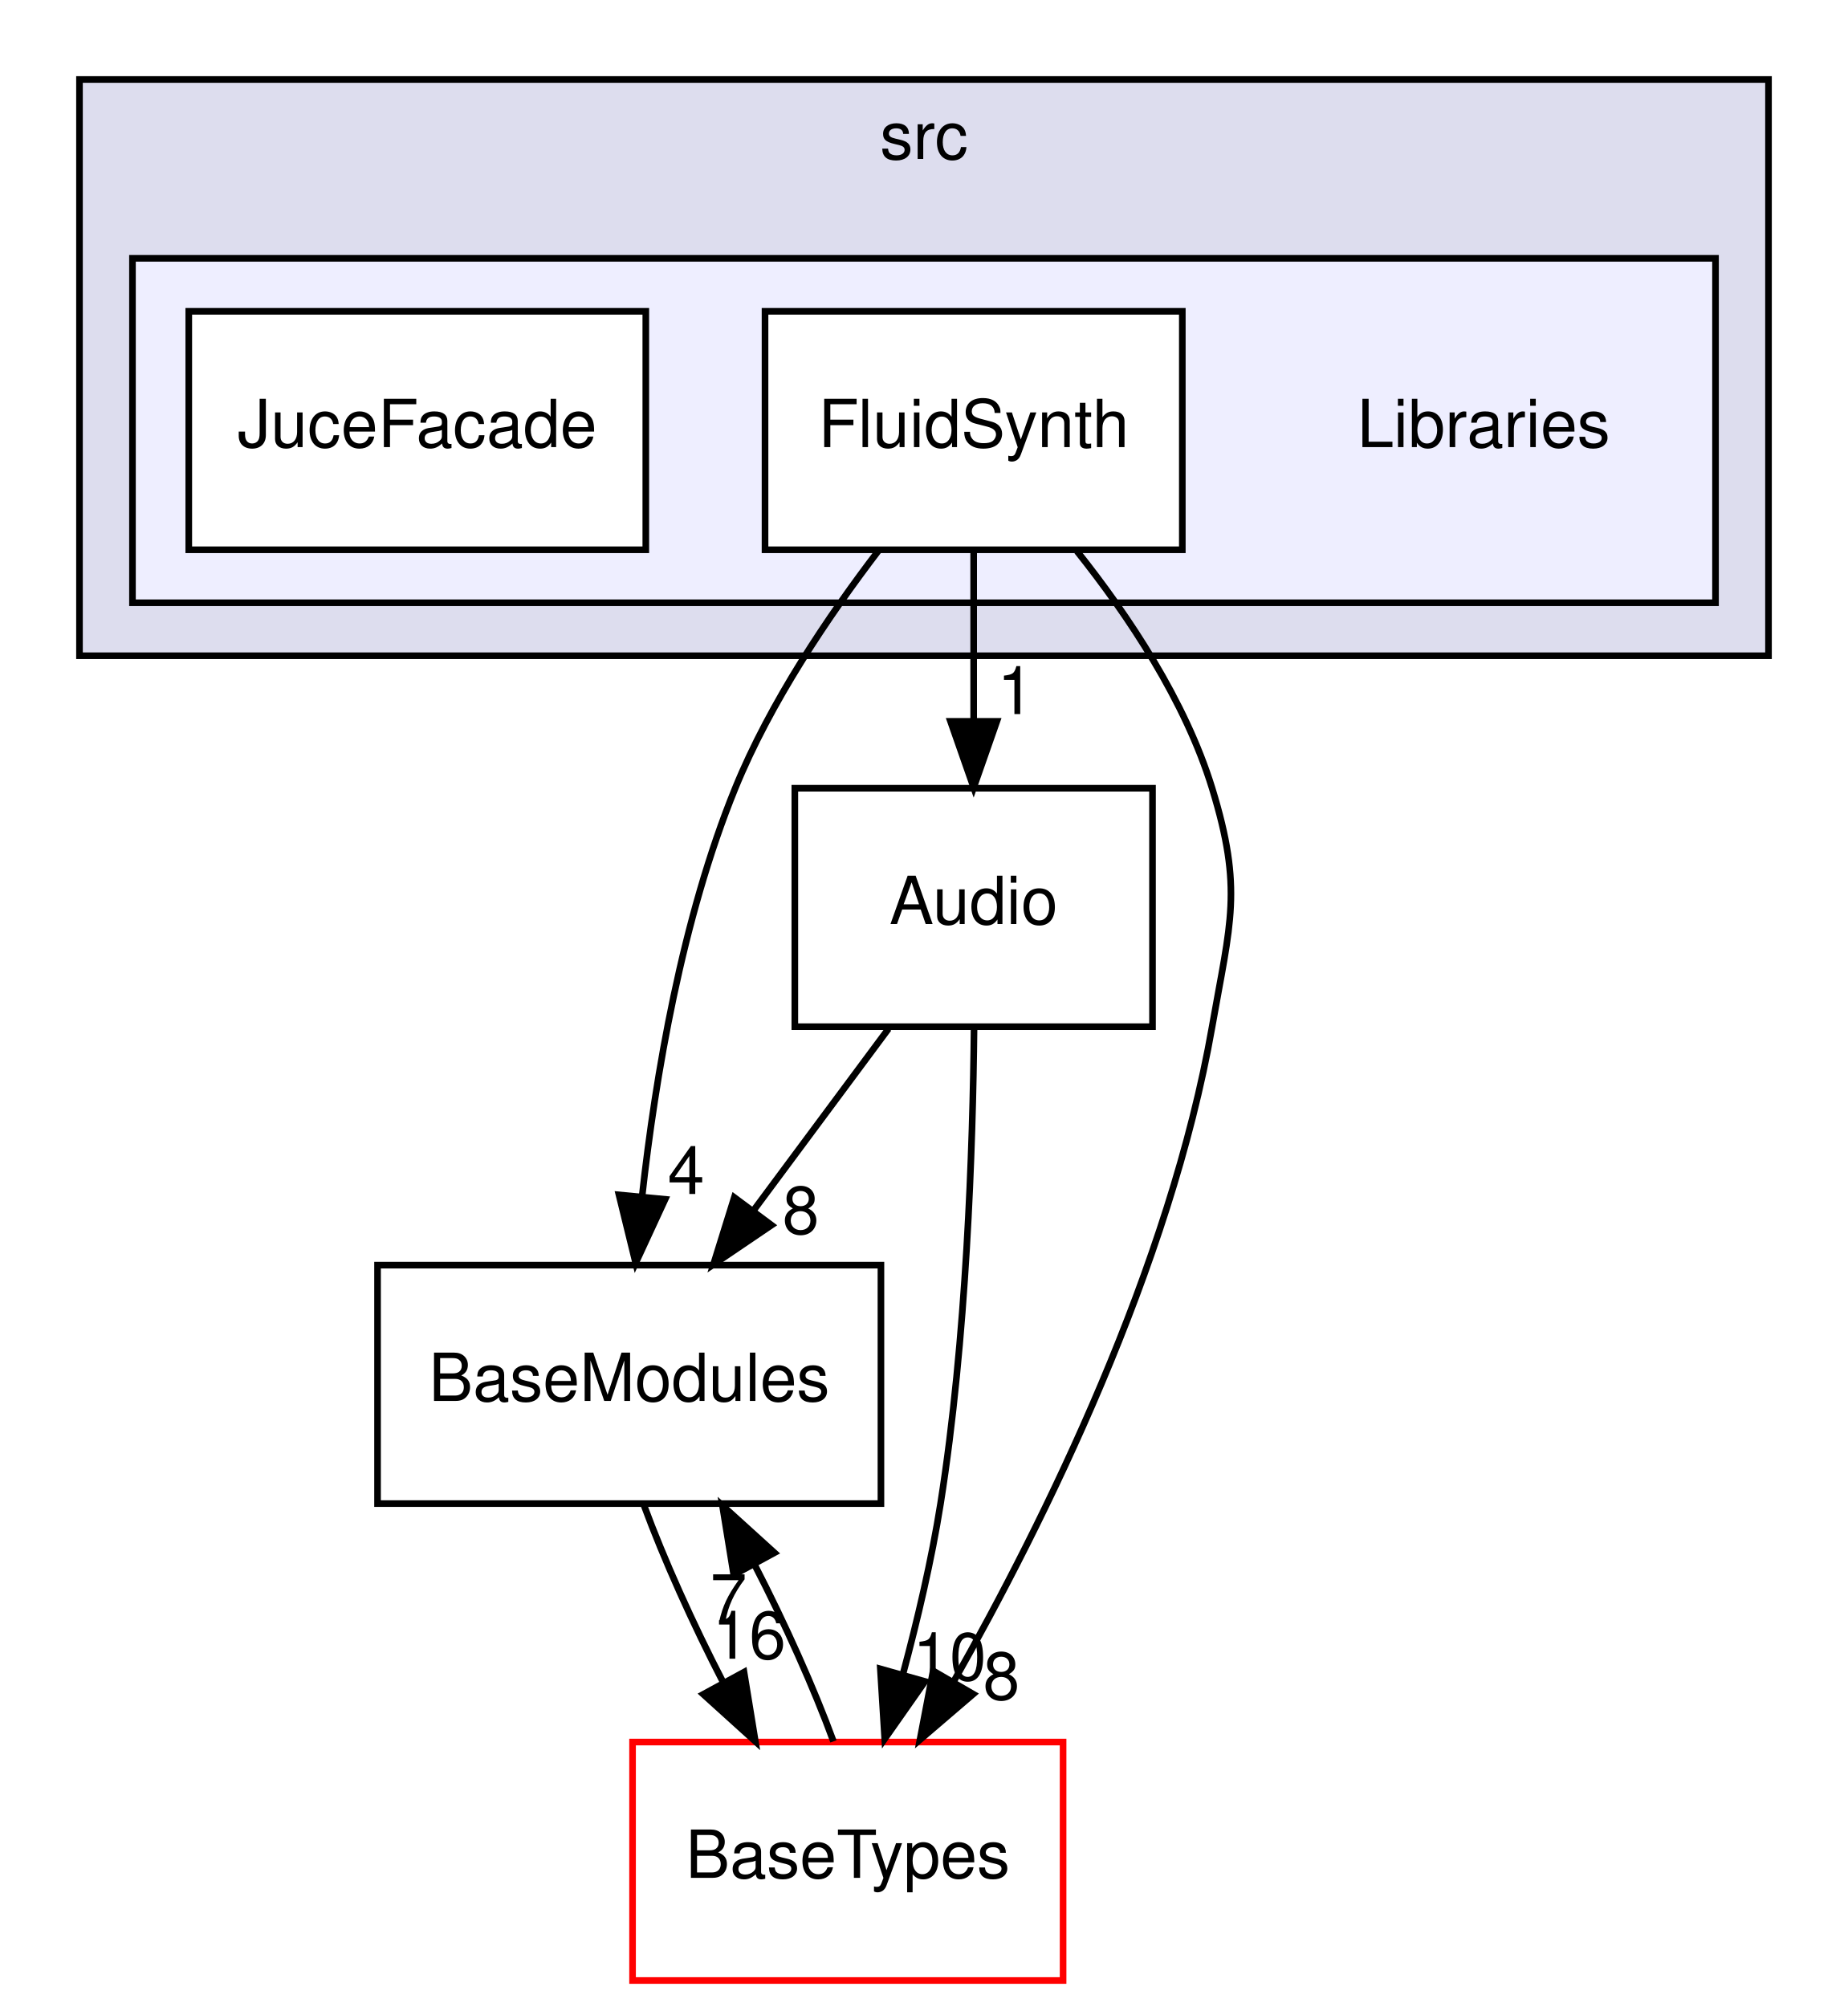
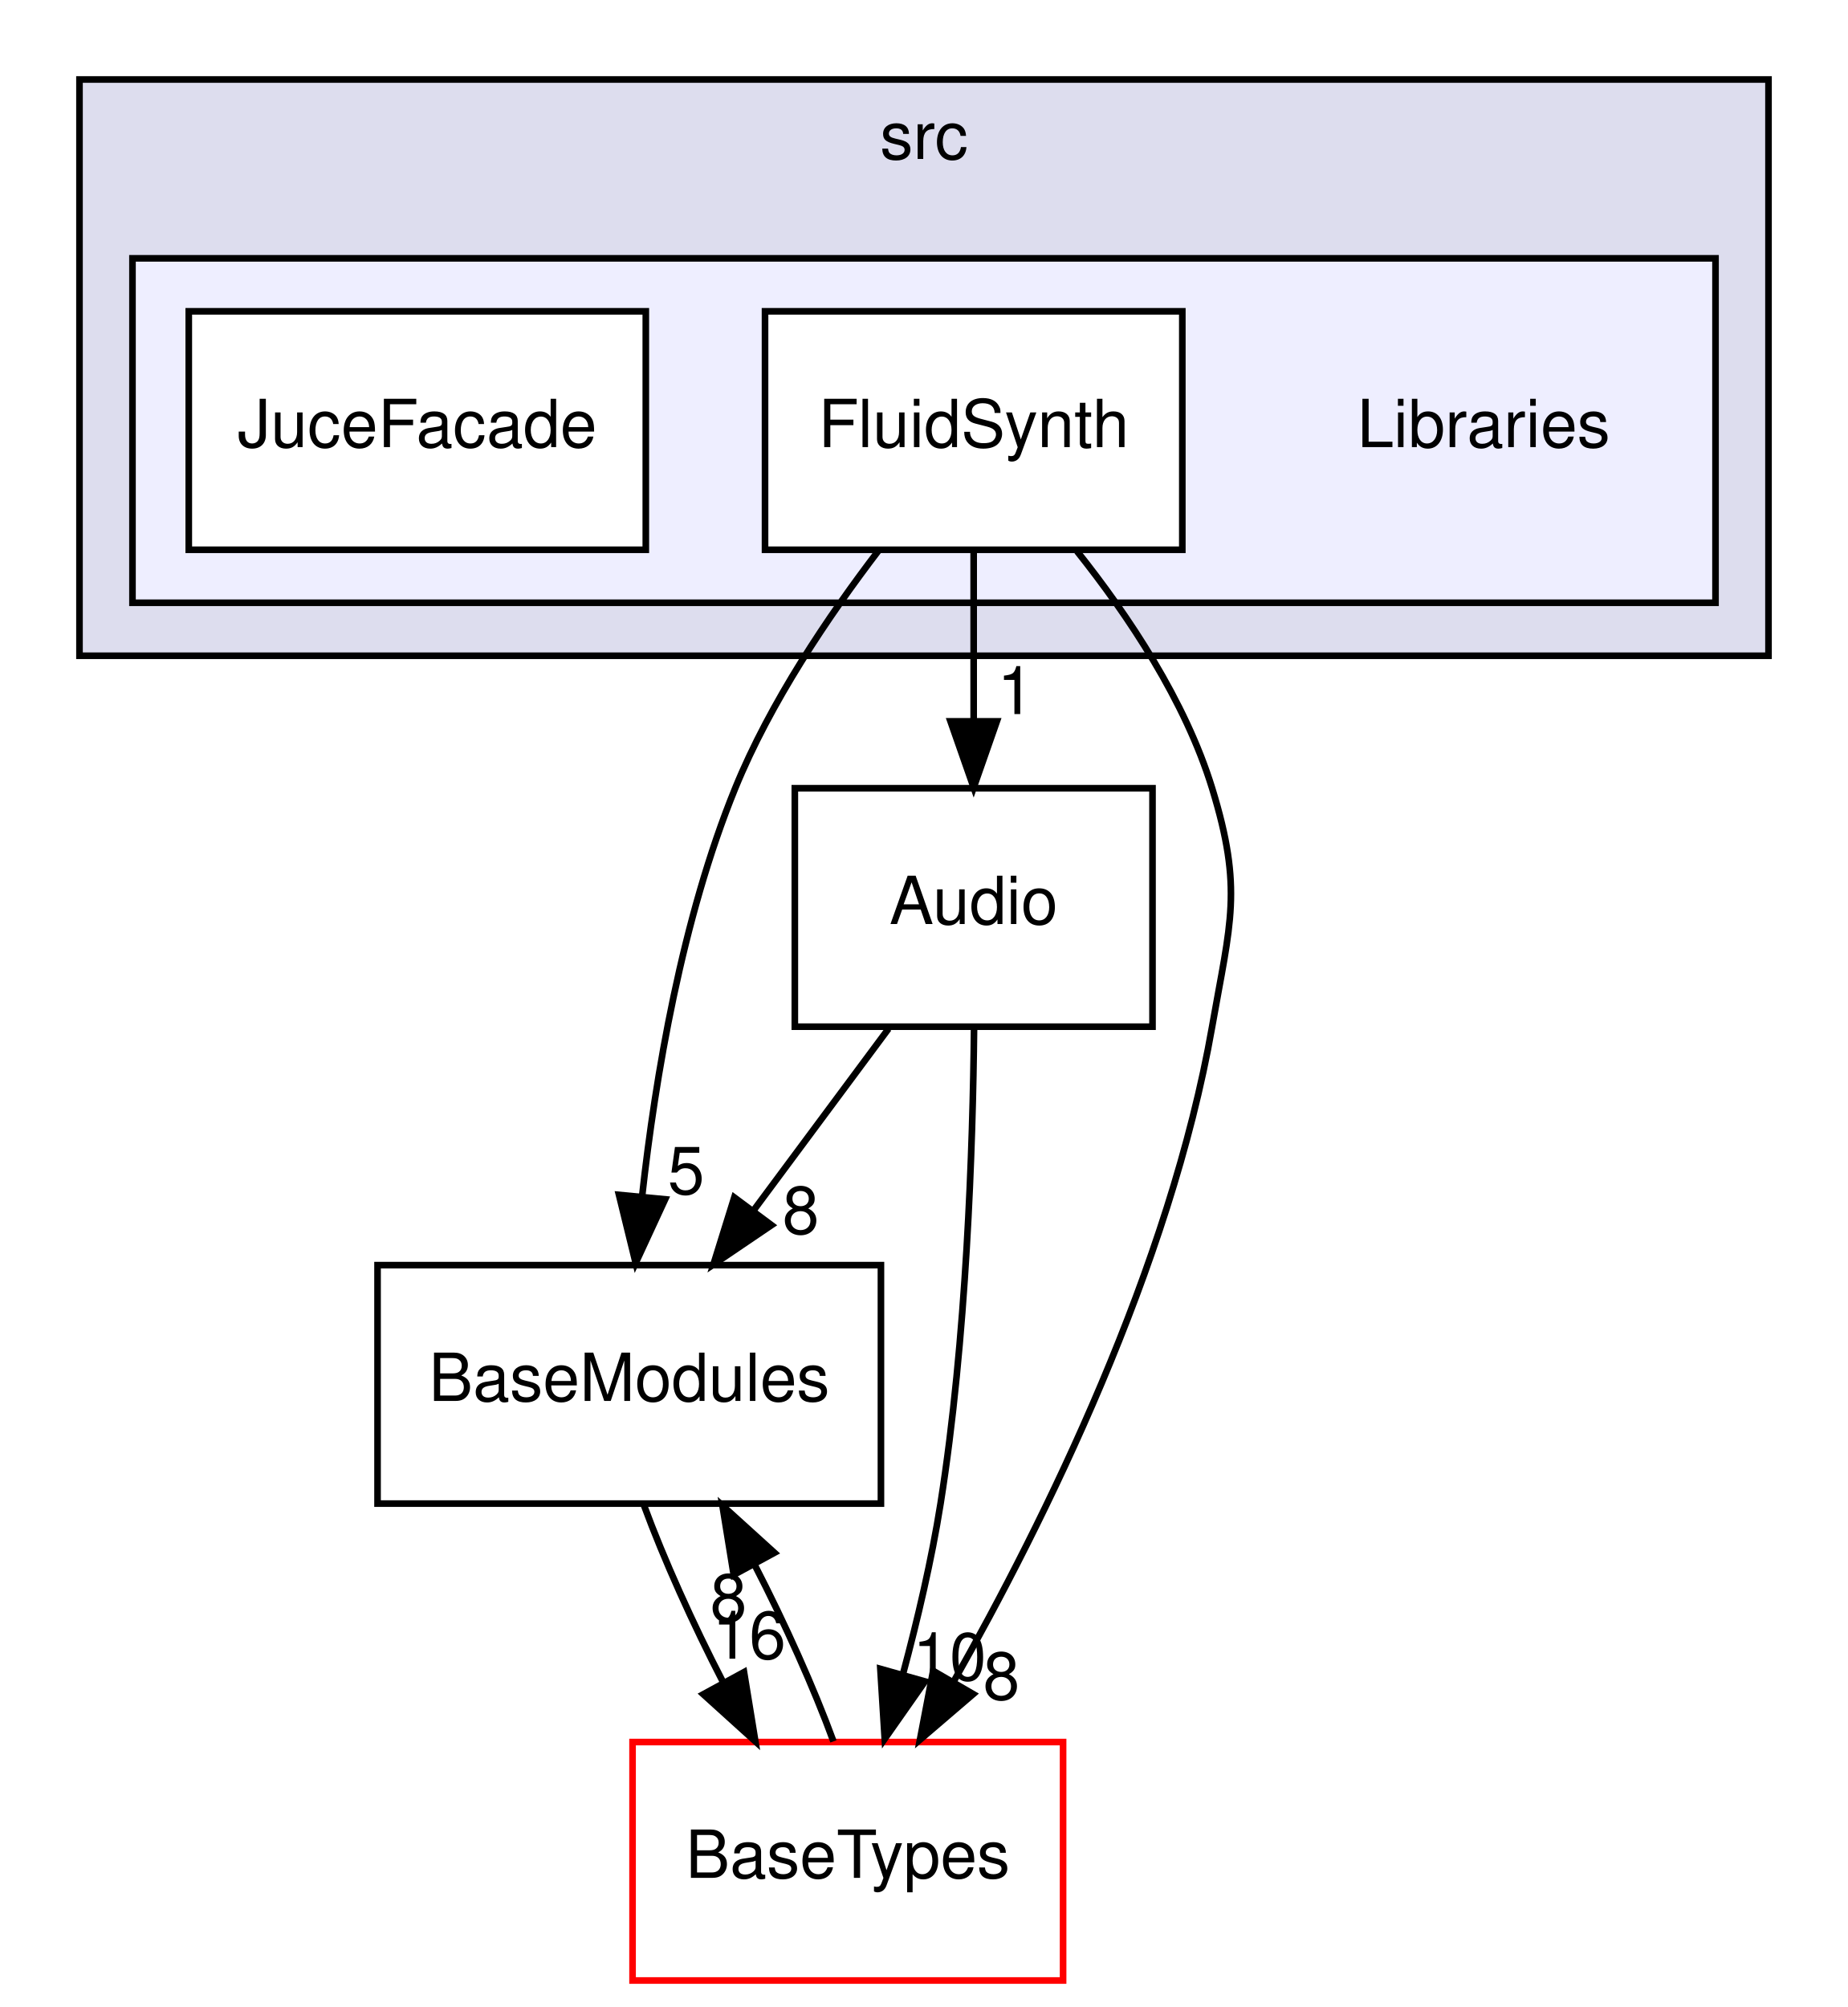
<svg xmlns="http://www.w3.org/2000/svg" xmlns:xlink="http://www.w3.org/1999/xlink" width="279pt" height="303pt" viewBox="0.00 0.00 279.00 303.00">
  <g id="graph0" class="graph" transform="scale(1 1) rotate(0) translate(4 299)">
    <polygon fill="white" stroke="transparent" points="-4,4 -4,-299 275,-299 275,4 -4,4" />
    <g id="clust1" class="cluster">
      <g id="a_clust1">
        <a xlink:href="dir_68267d1309a1af8e8297ef4c3efbcdba.html" target="_top" xlink:title="src">
          <polygon fill="#ddddee" stroke="black" points="8,-200 8,-287 263,-287 263,-200 8,-200" />
          <text text-anchor="middle" x="135.5" y="-275" font-family="Helvetica,sans-Serif" font-size="10.00">src</text>
        </a>
      </g>
    </g>
    <g id="clust2" class="cluster">
      <g id="a_clust2">
        <a xlink:href="dir_a5e53cdfc4dc3e34218e25b9dcddbbe5.html" target="_top">
          <polygon fill="#eeeeff" stroke="black" points="16,-208 16,-260 255,-260 255,-208 16,-208" />
        </a>
      </g>
    </g>
    <g id="node1" class="node">
      <text text-anchor="middle" x="220" y="-231.5" font-family="Helvetica,sans-Serif" font-size="10.00">Libraries</text>
    </g>
    <g id="node2" class="node">
      <g id="a_node2">
        <a xlink:href="dir_018d056de2587569fd8431e71180a6d2.html" target="_top" xlink:title="FluidSynth">
          <polygon fill="white" stroke="black" points="174.5,-252 111.5,-252 111.5,-216 174.5,-216 174.5,-252" />
          <text text-anchor="middle" x="143" y="-231.5" font-family="Helvetica,sans-Serif" font-size="10.00">FluidSynth</text>
        </a>
      </g>
    </g>
    <g id="node4" class="node">
      <g id="a_node4">
        <a xlink:href="dir_c64386e93f356b78d4612c7b7741707c.html" target="_top" xlink:title="Audio">
          <polygon fill="none" stroke="black" points="170,-180 116,-180 116,-144 170,-144 170,-180" />
          <text text-anchor="middle" x="143" y="-159.5" font-family="Helvetica,sans-Serif" font-size="10.00">Audio</text>
        </a>
      </g>
    </g>
    <g id="edge1" class="edge">
      <path fill="none" stroke="black" d="M143,-215.7C143,-207.98 143,-198.71 143,-190.11" />
      <polygon fill="black" stroke="black" points="146.5,-190.1 143,-180.1 139.5,-190.1 146.5,-190.1" />
      <g id="a_edge1-headlabel">
        <a xlink:href="dir_000007_000001.html" target="_top" xlink:title="1">
          <text text-anchor="middle" x="149.34" y="-191.2" font-family="Helvetica,sans-Serif" font-size="10.00">1</text>
        </a>
      </g>
    </g>
    <g id="node5" class="node">
      <g id="a_node5">
        <a xlink:href="dir_d0f5152f7d18308a9d4fae6b6ee892f6.html" target="_top" xlink:title="BaseModules">
          <polygon fill="none" stroke="black" points="129,-108 53,-108 53,-72 129,-72 129,-108" />
          <text text-anchor="middle" x="91" y="-87.5" font-family="Helvetica,sans-Serif" font-size="10.00">BaseModules</text>
        </a>
      </g>
    </g>
    <g id="edge2" class="edge">
      <path fill="none" stroke="black" d="M128.67,-215.92C121.1,-206.02 112.29,-192.98 107,-180 98.96,-160.29 94.95,-136.48 92.95,-118.45" />
      <polygon fill="black" stroke="black" points="96.42,-117.94 91.97,-108.32 89.45,-118.61 96.42,-117.94" />
      <g id="a_edge2-headlabel">
-         <a xlink:href="dir_000007_000002.html" target="_top" xlink:title="4">
-           <text text-anchor="middle" x="99.59" y="-118.74" font-family="Helvetica,sans-Serif" font-size="10.00">4</text>
+         <a xlink:href="dir_000007_000002.html" target="_top" xlink:title="5">
+           <text text-anchor="middle" x="99.59" y="-118.74" font-family="Helvetica,sans-Serif" font-size="10.00">5</text>
        </a>
      </g>
    </g>
    <g id="node6" class="node">
      <g id="a_node6">
        <a xlink:href="dir_2775abc9b2b3cb3255edf03dcb12241b.html" target="_top" xlink:title="BaseTypes">
          <polygon fill="white" stroke="red" points="156.5,-36 91.5,-36 91.5,0 156.5,0 156.5,-36" />
          <text text-anchor="middle" x="124" y="-15.5" font-family="Helvetica,sans-Serif" font-size="10.00">BaseTypes</text>
        </a>
      </g>
    </g>
    <g id="edge3" class="edge">
      <path fill="none" stroke="black" d="M158.61,-215.77C166.37,-206.03 174.95,-193.18 179,-180 183.7,-164.71 181.76,-159.76 179,-144 172.66,-107.76 153.8,-69.53 139.92,-45.03" />
      <polygon fill="black" stroke="black" points="142.93,-43.24 134.89,-36.35 136.88,-46.75 142.93,-43.24" />
      <g id="a_edge3-headlabel">
        <a xlink:href="dir_000007_000003.html" target="_top" xlink:title="8">
          <text text-anchor="middle" x="147.19" y="-42.43" font-family="Helvetica,sans-Serif" font-size="10.00">8</text>
        </a>
      </g>
    </g>
    <g id="node3" class="node">
      <g id="a_node3">
        <a xlink:href="dir_934da3704fe2c65068e39ab5a96037f2.html" target="_top" xlink:title="JuceFacade">
          <polygon fill="white" stroke="black" points="93.5,-252 24.5,-252 24.5,-216 93.5,-216 93.5,-252" />
          <text text-anchor="middle" x="59" y="-231.5" font-family="Helvetica,sans-Serif" font-size="10.00">JuceFacade</text>
        </a>
      </g>
    </g>
    <g id="edge4" class="edge">
      <path fill="none" stroke="black" d="M130.15,-143.7C123.97,-135.39 116.46,-125.28 109.68,-116.14" />
      <polygon fill="black" stroke="black" points="112.48,-114.04 103.71,-108.1 106.86,-118.22 112.48,-114.04" />
      <g id="a_edge4-headlabel">
        <a xlink:href="dir_000001_000002.html" target="_top" xlink:title="8">
          <text text-anchor="middle" x="116.9" y="-112.74" font-family="Helvetica,sans-Serif" font-size="10.00">8</text>
        </a>
      </g>
    </g>
    <g id="edge5" class="edge">
      <path fill="none" stroke="black" d="M143.06,-143.83C142.88,-125.82 141.92,-96.76 138,-72 136.66,-63.54 134.53,-54.48 132.33,-46.28" />
      <polygon fill="black" stroke="black" points="135.65,-45.15 129.57,-36.48 128.91,-47.05 135.65,-45.15" />
      <g id="a_edge5-headlabel">
        <a xlink:href="dir_000001_000003.html" target="_top" xlink:title="10">
          <text text-anchor="middle" x="139.36" y="-45.34" font-family="Helvetica,sans-Serif" font-size="10.00">10</text>
        </a>
      </g>
    </g>
    <g id="edge6" class="edge">
      <path fill="none" stroke="black" d="M93.24,-71.7C96.21,-63.64 100.59,-53.89 105.2,-44.98" />
      <polygon fill="black" stroke="black" points="108.33,-46.56 110.04,-36.1 102.18,-43.21 108.33,-46.56" />
      <g id="a_edge6-headlabel">
        <a xlink:href="dir_000002_000003.html" target="_top" xlink:title="16">
          <text text-anchor="middle" x="109.1" y="-48.58" font-family="Helvetica,sans-Serif" font-size="10.00">16</text>
        </a>
      </g>
    </g>
    <g id="edge7" class="edge">
      <path fill="none" stroke="black" d="M121.83,-36.1C118.89,-44.13 114.52,-53.87 109.91,-62.8" />
      <polygon fill="black" stroke="black" points="106.77,-61.24 105.07,-71.7 112.92,-64.58 106.77,-61.24" />
      <g id="a_edge7-headlabel">
-         <a xlink:href="dir_000003_000002.html" target="_top" xlink:title="7">
-           <text text-anchor="middle" x="105.99" y="-54.22" font-family="Helvetica,sans-Serif" font-size="10.00">7</text>
+         <a xlink:href="dir_000003_000002.html" target="_top" xlink:title="8">
+           <text text-anchor="middle" x="105.99" y="-54.22" font-family="Helvetica,sans-Serif" font-size="10.00">8</text>
        </a>
      </g>
    </g>
  </g>
</svg>
